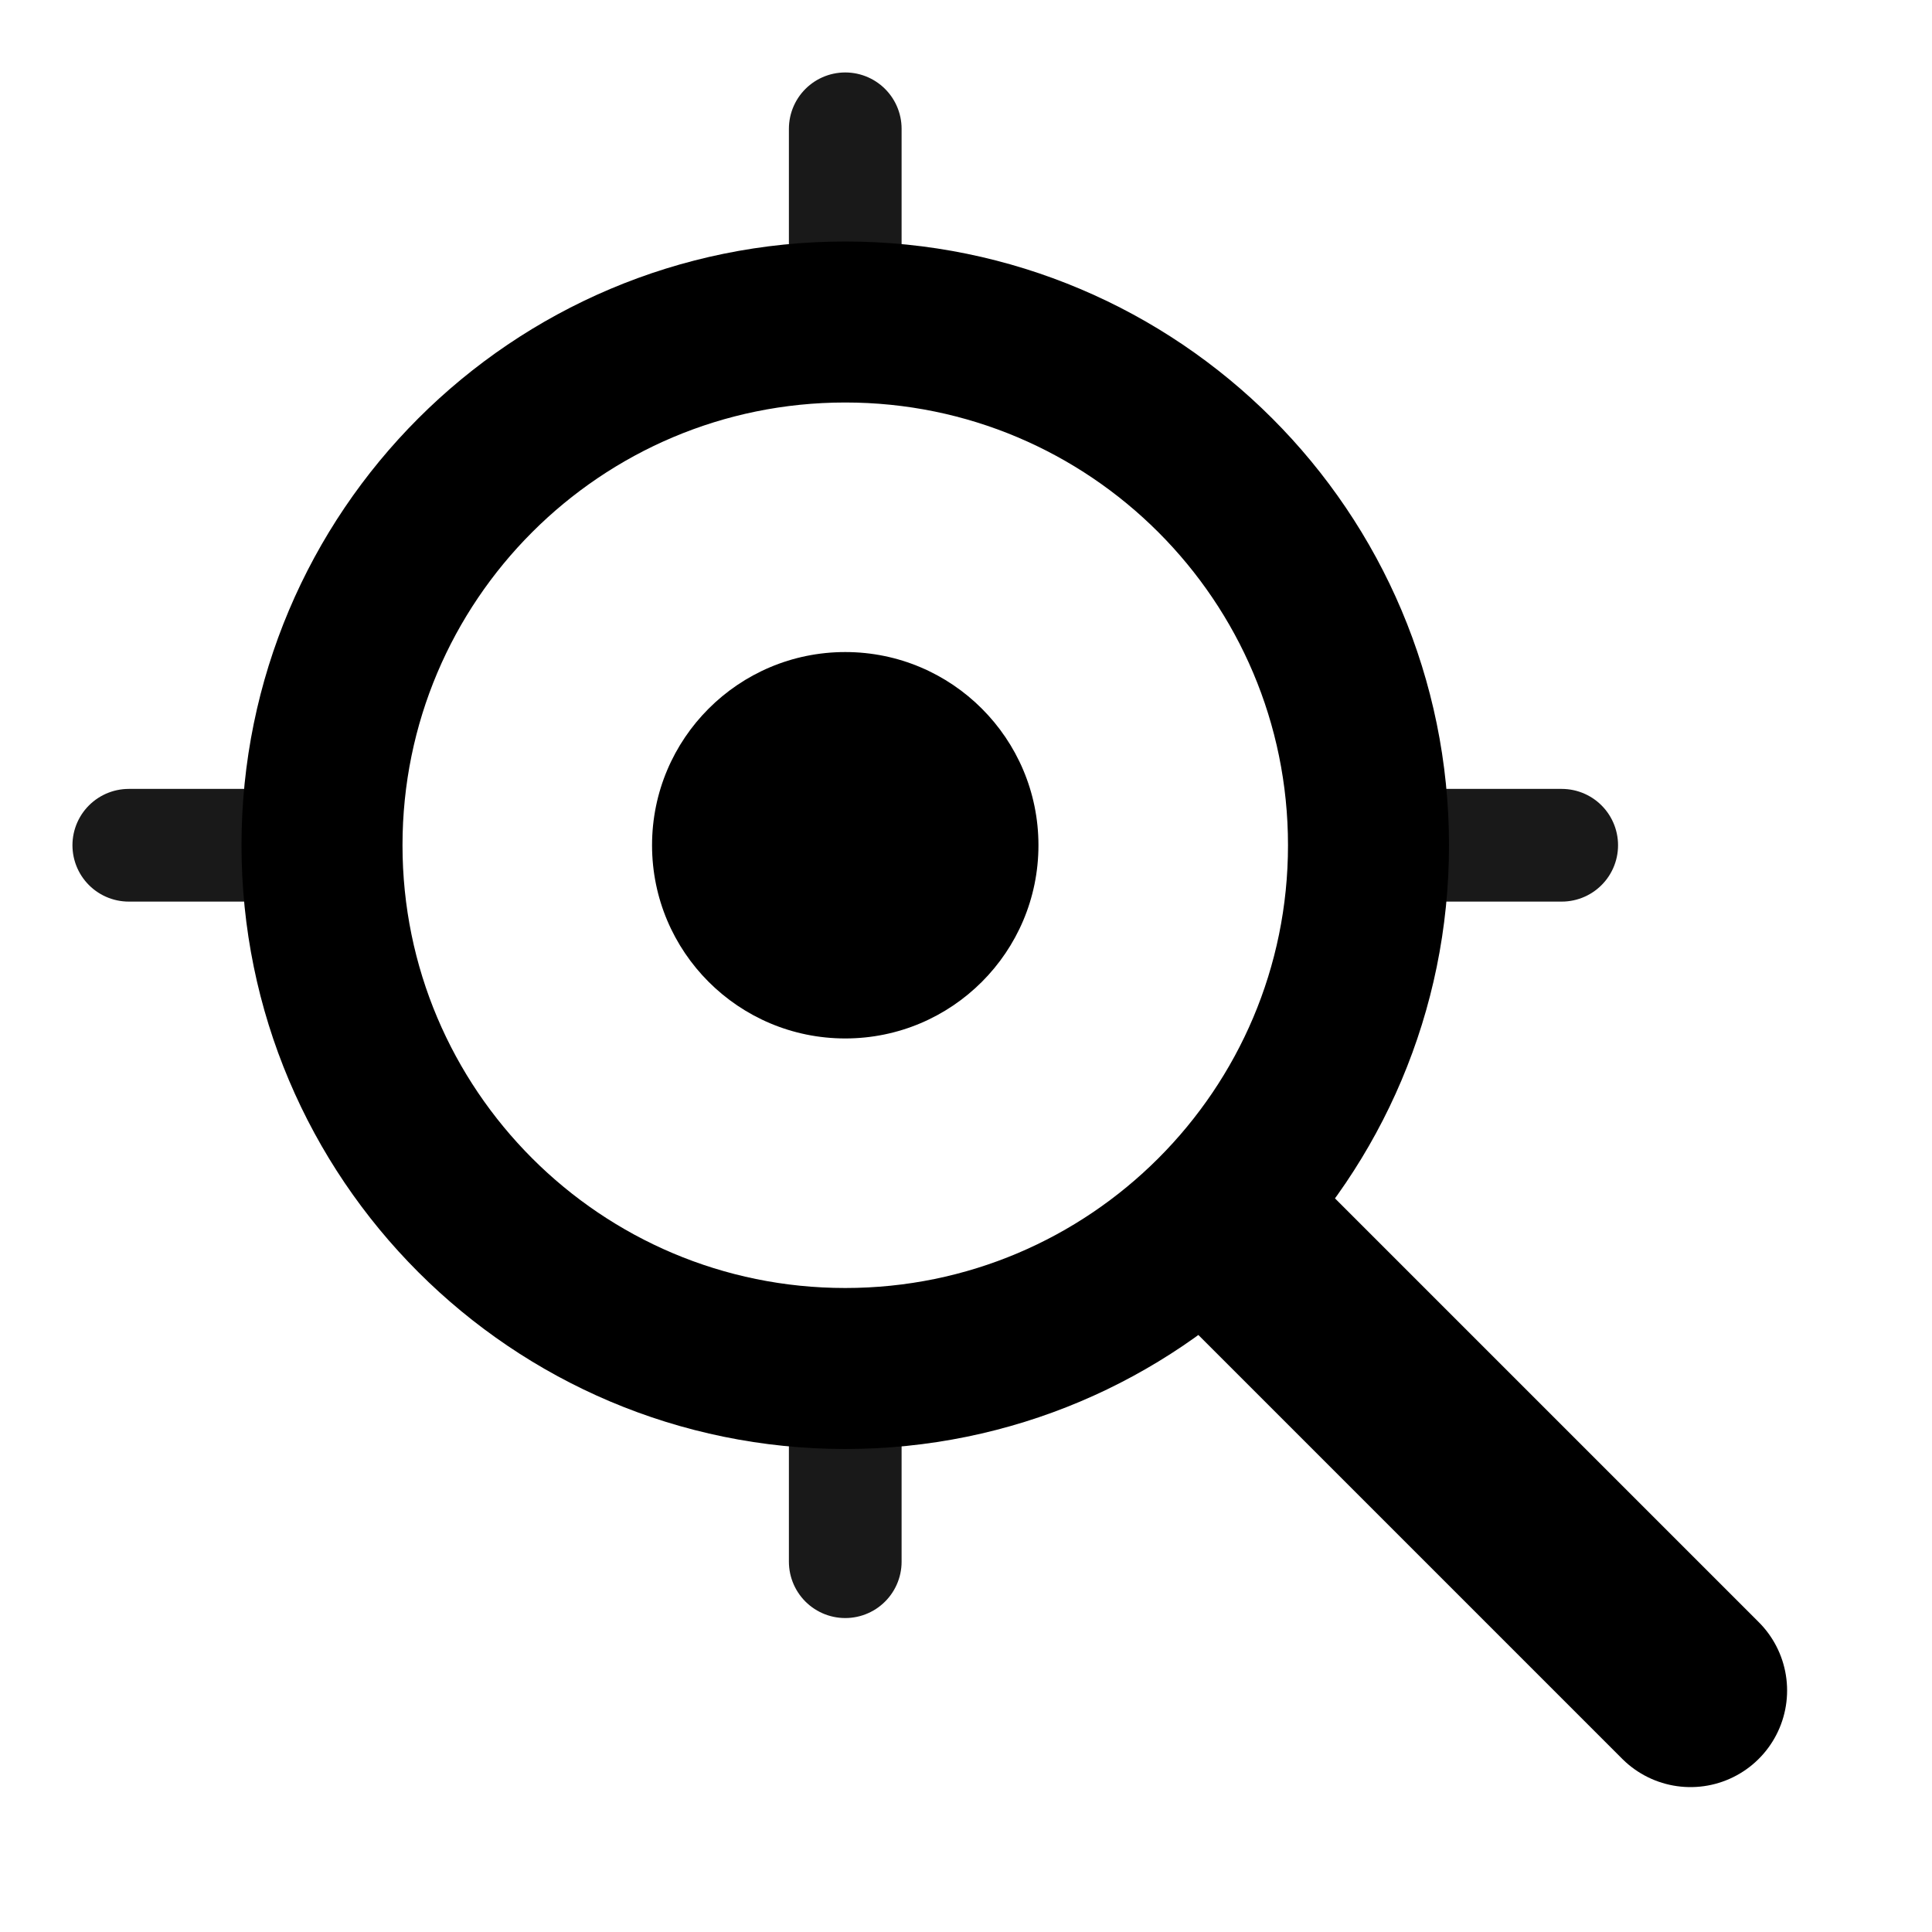
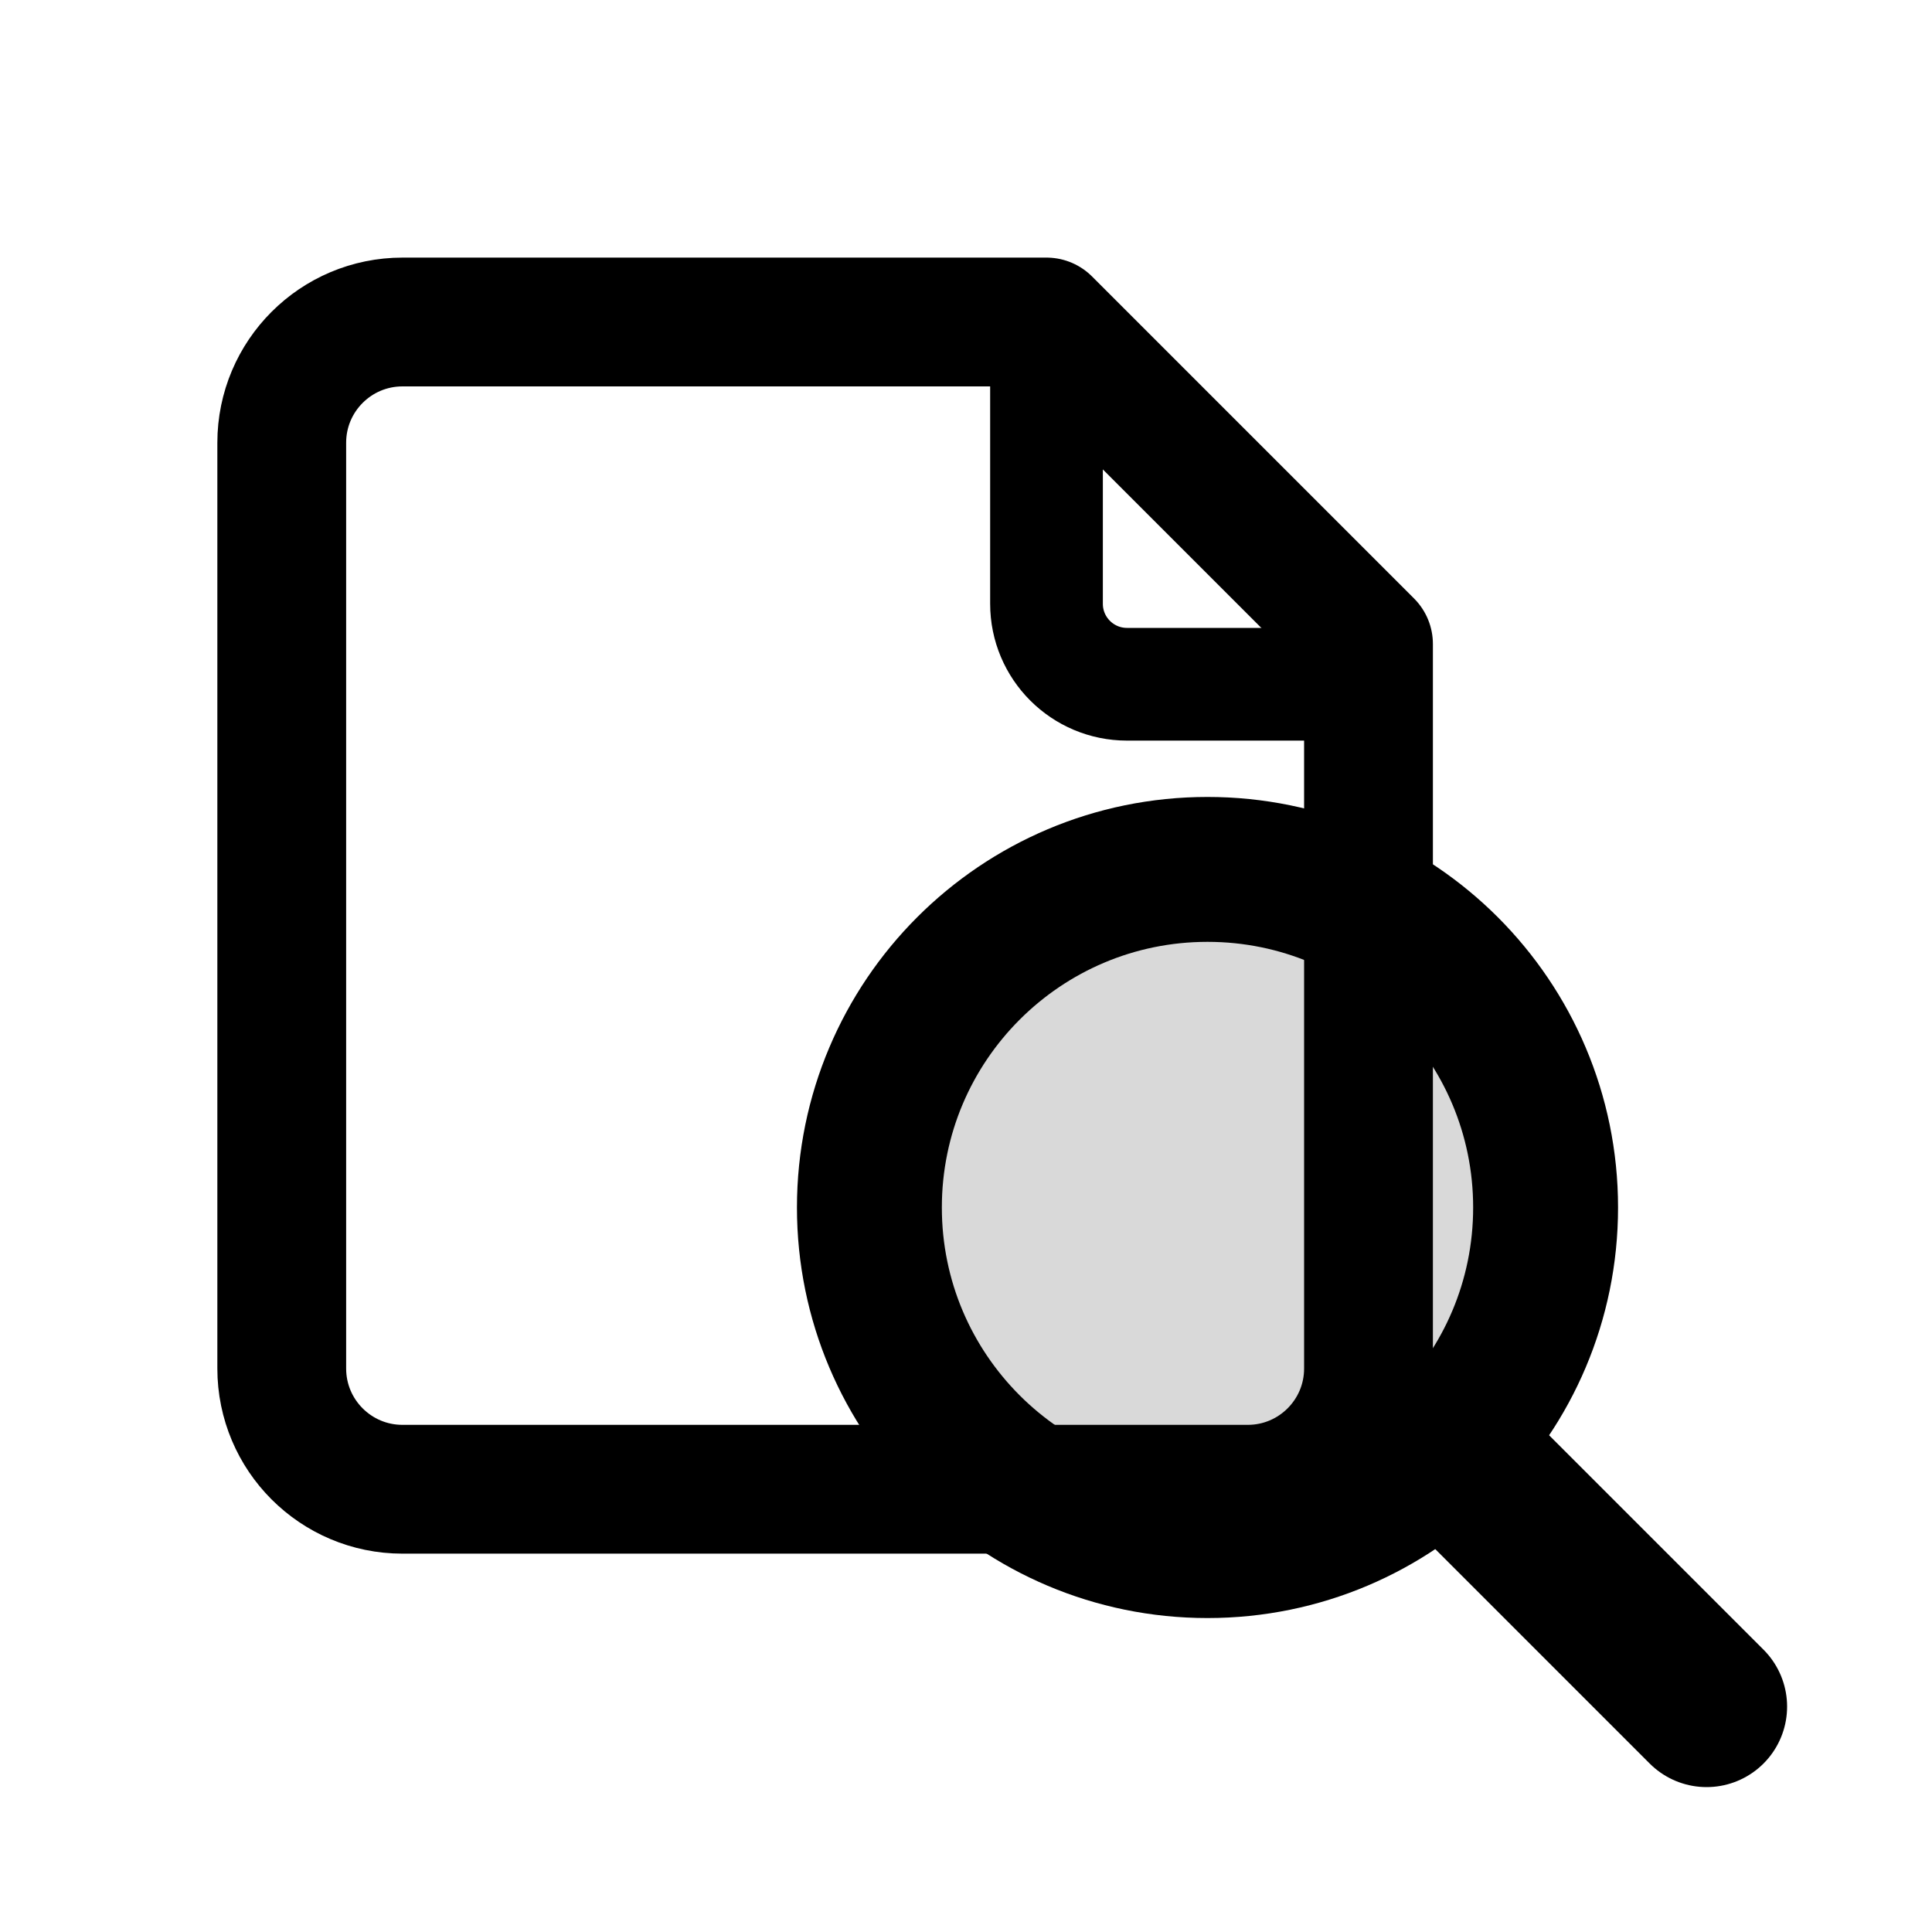
<svg xmlns="http://www.w3.org/2000/svg" width="24" height="24" viewBox="0 0 24 24" fill="none">
-   <circle cx="10.5" cy="10.5" r="6.5" stroke="currentColor" stroke-width="2" />
-   <circle cx="10.5" cy="10.5" r="2.4" fill="currentColor" />
-   <path d="M15.4 15.4 L21 21" stroke="currentColor" stroke-width="2.4" stroke-linecap="round" />
-   <path d="M10.5 1.6V4 M10.5 17v2.4 M1.6 10.5H4 M17 10.5h2.4" stroke="currentColor" stroke-width="1.4" stroke-linecap="round" opacity="0.9" />
+   <path d="M5 4 H13 L17 8 V17 A1.5 1.5 0 0 1 15.5 18.5 H5 A1.5 1.5 0 0 1 3.5 17 V5.5 A1.5 1.5 0 0 1 5 4 Z" fill="none" stroke="currentColor" stroke-width="1.6" stroke-linejoin="round" />
+   <path d="M13 4 V7.5 A1 1 0 0 0 14 8.5 H17" fill="none" stroke="currentColor" stroke-width="1.4" stroke-linejoin="round" />
+   <circle cx="15" cy="15" r="4.2" fill="currentColor" opacity="0.15" />
+   <circle cx="15" cy="15" r="4.2" fill="none" stroke="currentColor" stroke-width="1.8" />
+   <path d="M18.2 18.2 L21.2 21.2" stroke="currentColor" stroke-width="2" stroke-linecap="round" />
</svg>
